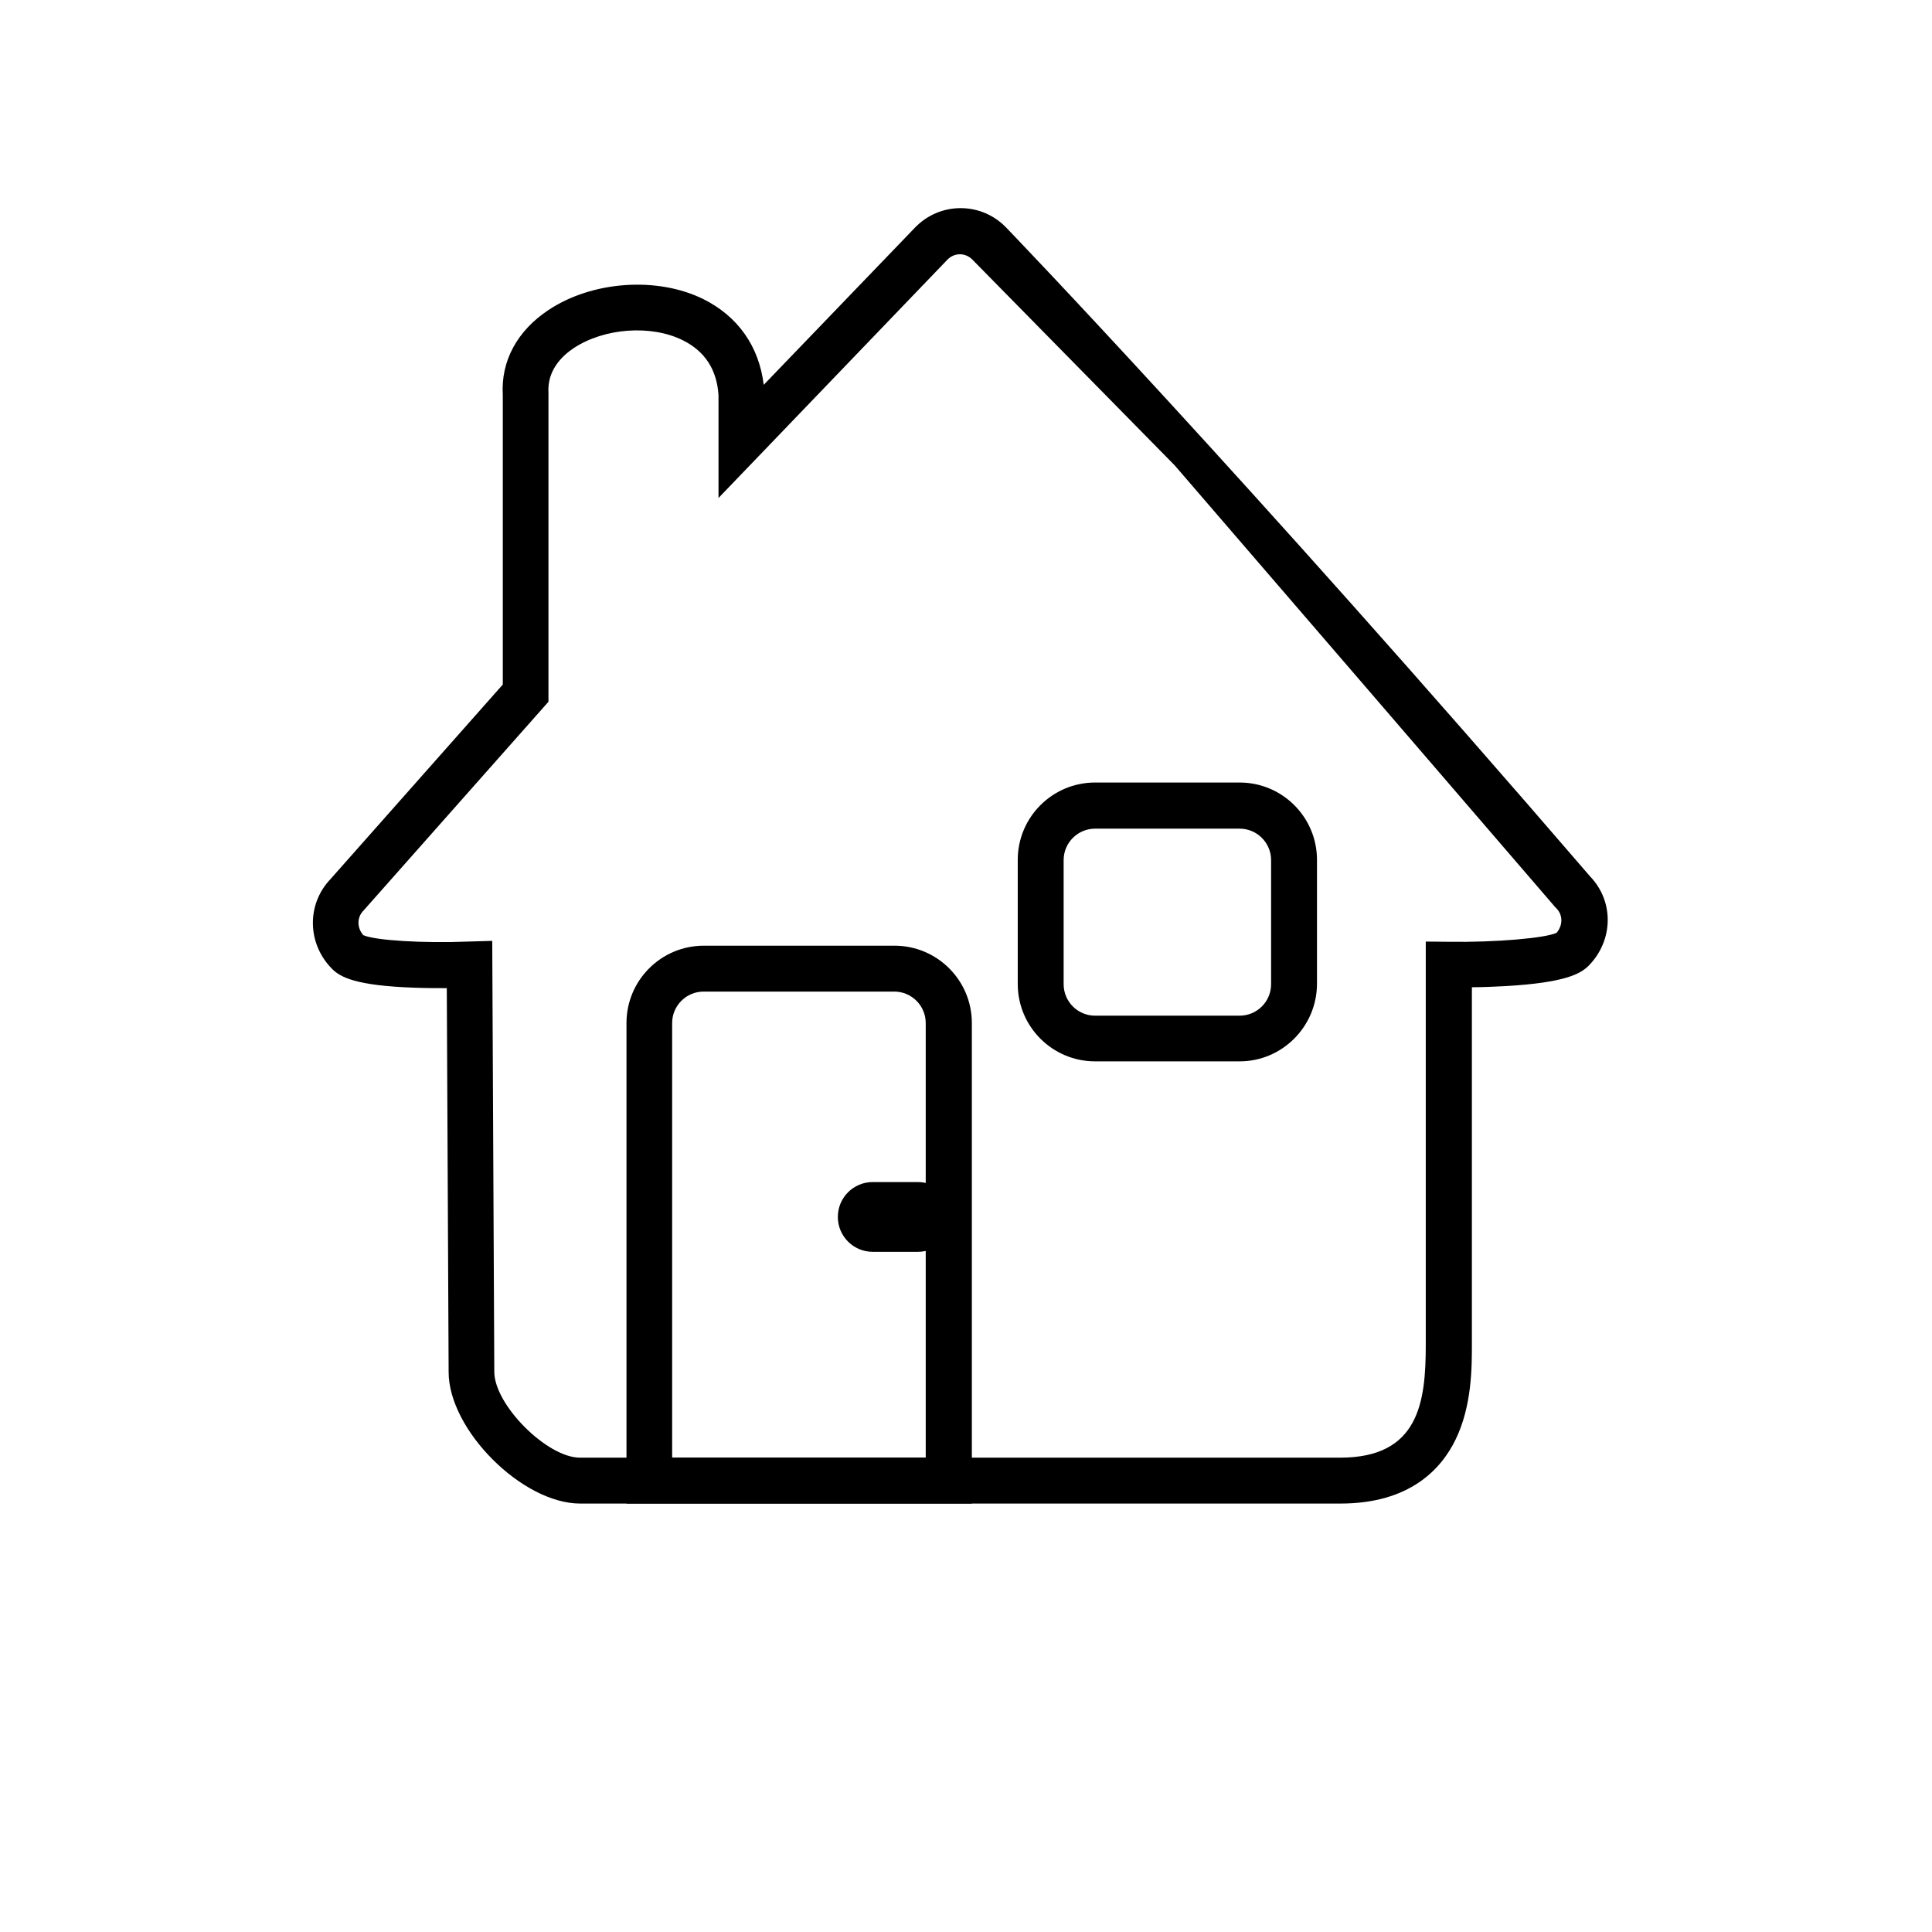
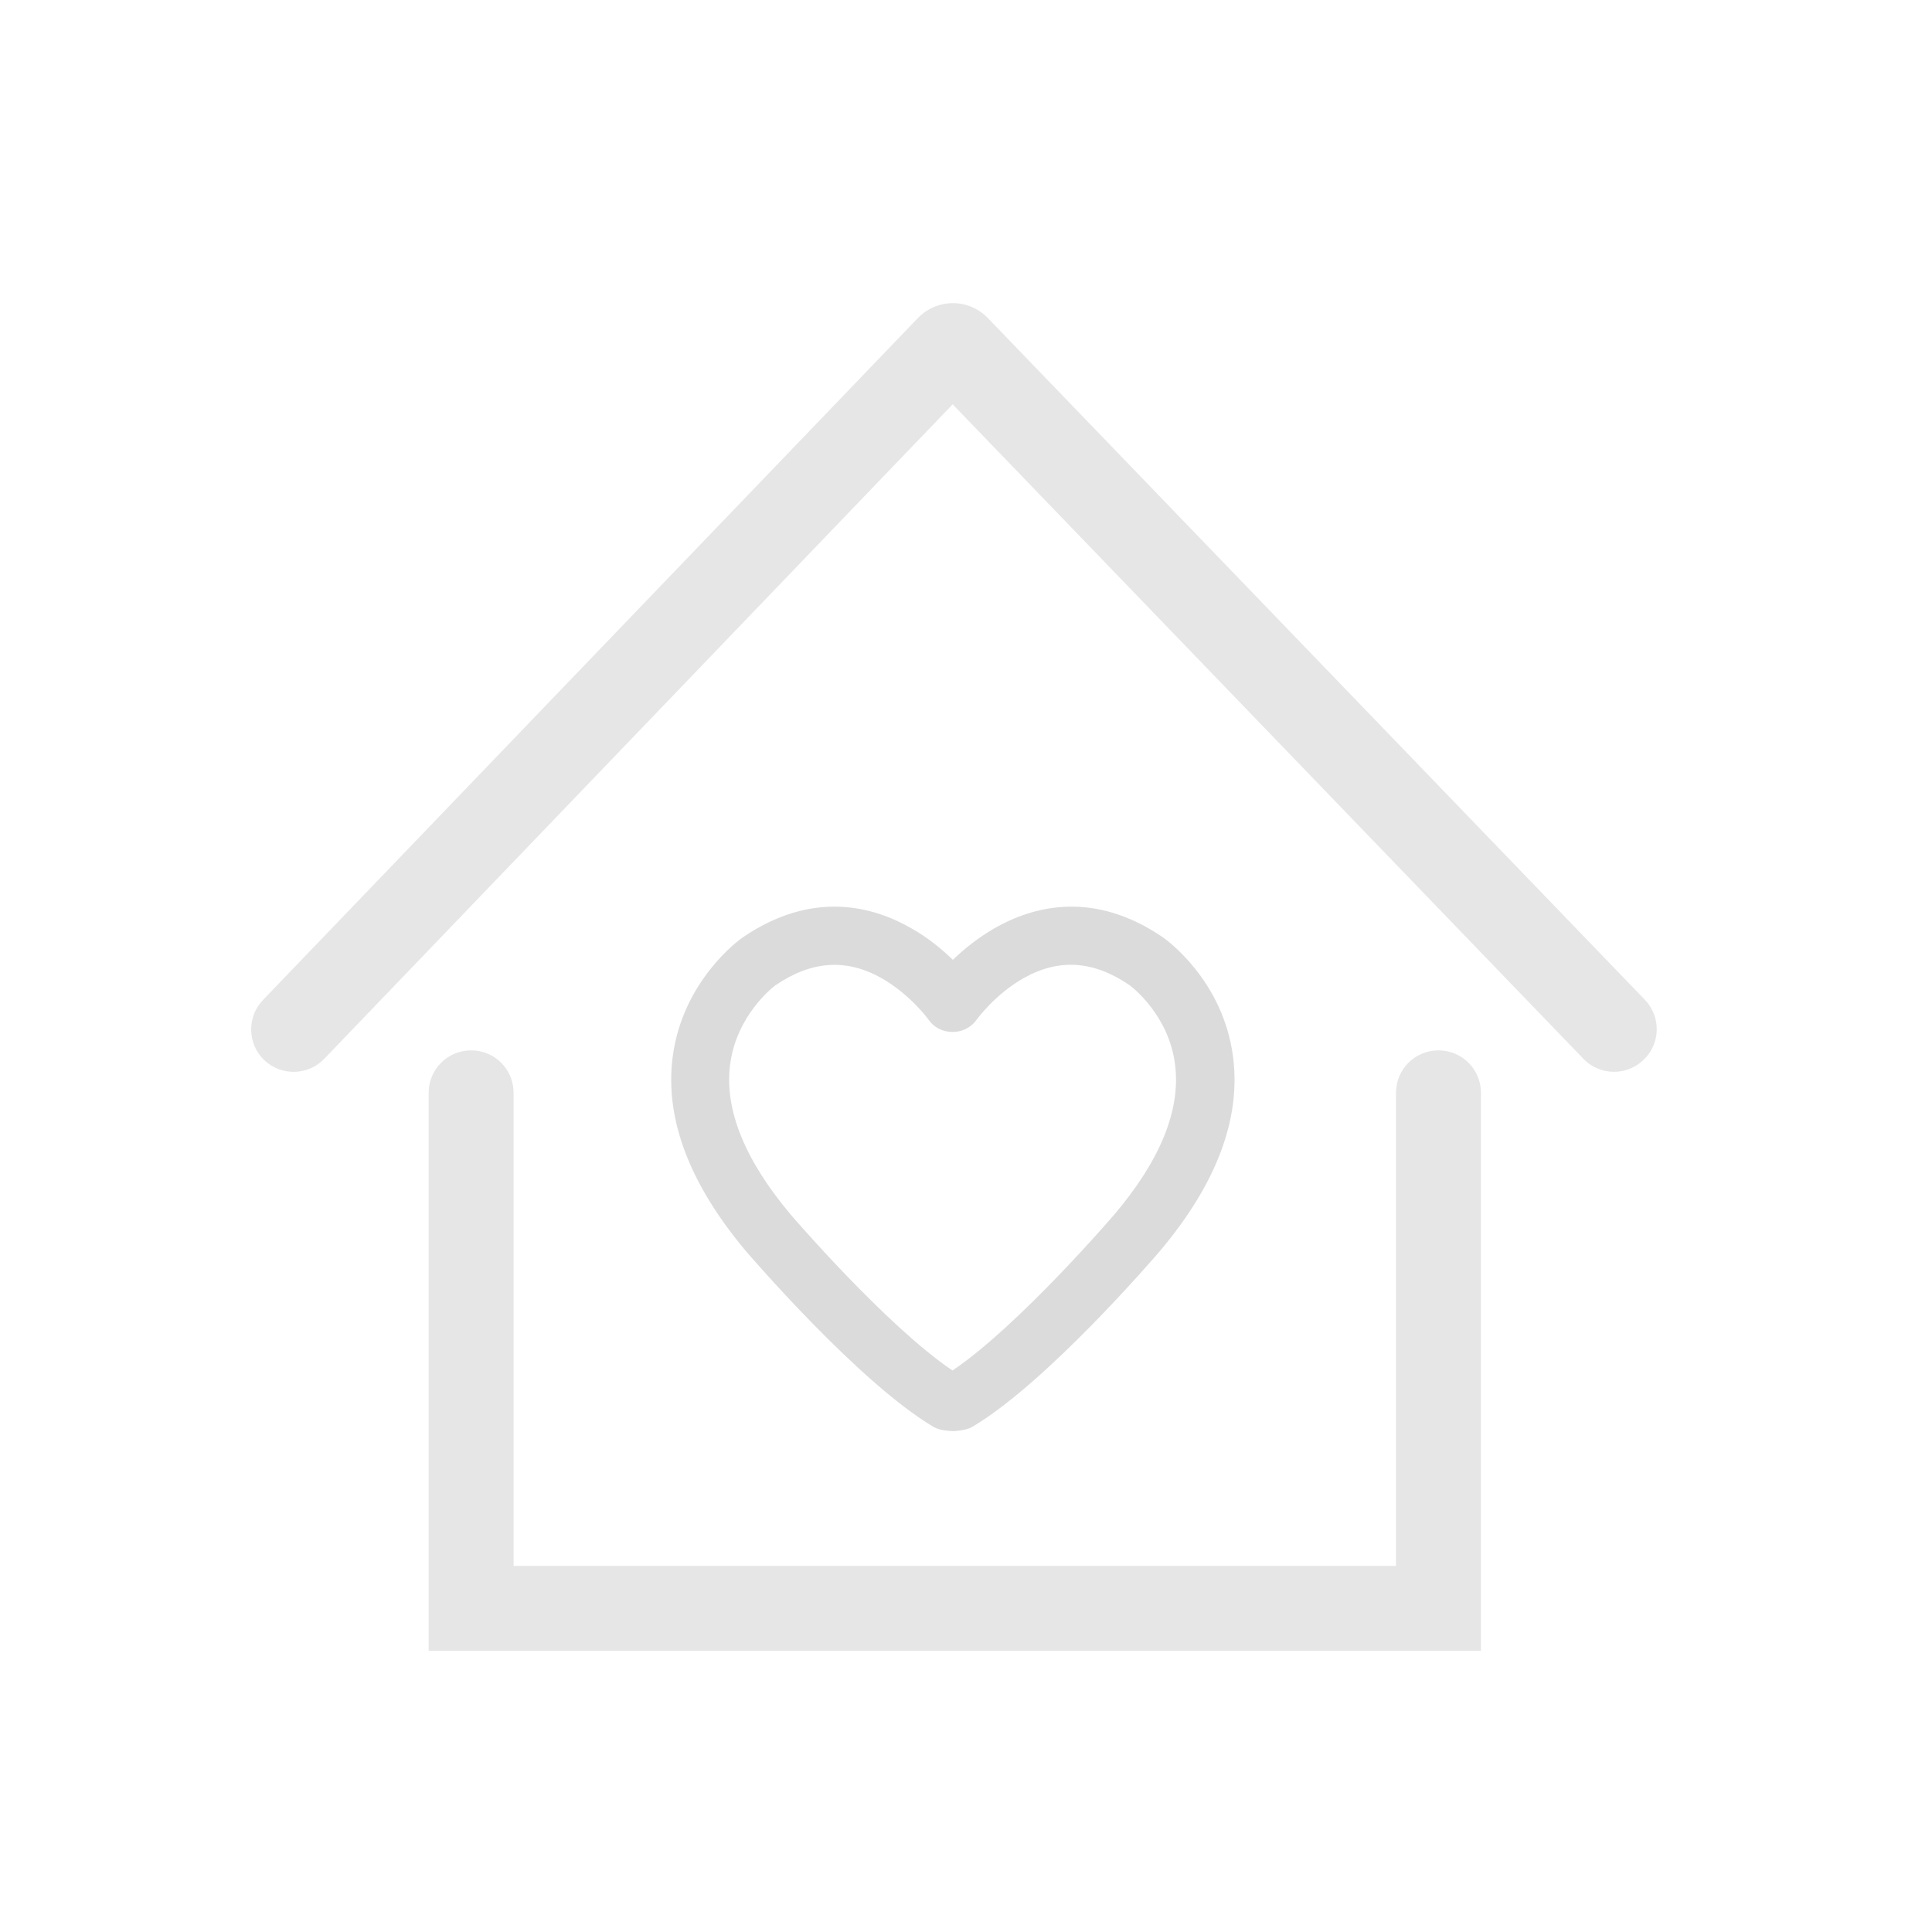
- <svg xmlns="http://www.w3.org/2000/svg" t="1740148493200" class="icon" viewBox="0 0 1024 1024" version="1.1" p-id="3847" width="200" height="200">
-   <path d="M710.439 796.917H307.48c-30.651 0-69.694-39.043-69.694-69.694l-0.973-203.486c-4.987 0-11.068 0-17.393-0.243-30.651-1.095-39.043-5.473-43.543-10.095-13.136-13.379-13.379-34.178-0.73-47.436l91.344-103.142V209.446c-1.095-18.001 7.541-34.056 24.204-45.125 23.231-15.447 57.774-17.88 82.222-5.717 18.244 9.122 29.434 25.056 31.867 45.368L485.181 120.413c6.325-6.446 14.839-10.095 23.961-10.095 9.001 0 17.515 3.527 23.961 10.095 0 0 125.035 129.657 309.669 344.09 12.771 13.258 12.406 33.935-0.73 47.314-4.5 4.5-12.893 9.001-43.787 10.825-6.568 0.365-12.893 0.608-18.123 0.608v189.377c0 12.163 0 32.597-8.636 50.355-7.541 15.569-24.204 33.935-61.058 33.935zM260.896 498.682l1.095 228.42c0 17.515 27.975 45.489 45.368 45.489h402.959c41.841 0 45.368-29.556 45.368-59.842V499.046l12.285 0.122c24.812 0.365 51.084-1.946 57.044-4.744 3.406-4.014 3.406-9.487-0.122-13.014l-0.608-0.608c-1.946-2.311-194.243-225.623-201.662-234.137l-107.277-109.102c-1.824-1.824-4.135-2.797-6.568-2.797-2.433 0-4.744 0.973-6.568 2.797L380.822 263.936v-54.49c-0.851-13.501-7.176-23.231-18.853-29.069-16.785-8.392-41.719-6.568-57.896 4.135-6.568 4.379-14.109 12.041-13.379 23.718v163.714l-98.033 110.683c-3.527 3.527-3.527 9.122-0.122 13.014 6.081 2.797 31.624 4.379 55.706 3.406l12.649-0.365z" fill="" p-id="3848" />
-   <path d="M657.043 562.537h-76.627c-22.623 0-40.989-18.366-40.989-40.989v-65.802c0-22.623 18.366-40.989 40.989-40.989h76.627c22.623 0 40.989 18.366 40.989 40.989v65.802c-0.122 22.623-18.488 40.989-40.989 40.989z m-76.627-123.332c-9.122 0-16.663 7.419-16.663 16.663v65.802c0 9.122 7.419 16.663 16.663 16.663h76.627c9.122 0 16.663-7.419 16.663-16.663v-65.802c0-9.122-7.419-16.663-16.663-16.663h-76.627z" fill="" p-id="3849" />
-   <path d="M462.558 626.514h23.961c10.217 0 18.488 8.271 18.488 18.488s-8.271 18.488-18.488 18.488H462.558c-10.217 0-18.488-8.271-18.488-18.488s8.271-18.488 18.488-18.488z" fill="" p-id="3850" />
-   <path d="M514.98 796.917H332.049V542.225c0-22.623 18.366-40.989 40.989-40.989h101.074c22.623 0 40.989 18.366 40.989 40.989v254.692z m-158.605-24.326h134.279V542.225c0-9.122-7.419-16.663-16.663-16.663h-101.074c-9.122 0-16.663 7.419-16.663 16.663v230.367z" fill="" p-id="3851" />
+ <svg xmlns="http://www.w3.org/2000/svg" t="1740905461003" class="icon" viewBox="0 0 1024 1024" version="1.1" p-id="4413" width="200" height="200">
+   <path d="M871.823 529.909 523.564 168.552c-4.81-5.015-11.564-7.88-18.523-7.88 0 0 0 0 0 0-6.959 0-13.713 2.865-18.523 7.88L139.385 530.012c-8.596 9.006-8.289 23.231 0.614 31.827 9.006 8.596 23.231 8.289 31.827-0.614l333.112-346.928 334.34 346.928c4.401 4.605 10.336 6.857 16.169 6.857 5.629 0 11.257-2.047 15.658-6.345C880.214 553.14 880.419 538.915 871.823 529.909z" p-id="4414" fill="#e6e6e6" />
+   <path d="M762.423 556.722c-12.485 0-22.514 10.029-22.514 22.514l0 250.73L272.221 829.966 272.221 579.236c0-12.485-10.029-22.514-22.514-22.514s-22.514 10.029-22.514 22.514l0 295.759 557.745 0L784.937 579.236C784.937 566.751 774.908 556.722 762.423 556.722z" p-id="4415" fill="#e6e6e6" />
+   <path d="M494.602 756.18c2.456 1.433 5.219 1.944 7.88 2.149 0.512 0 1.535 0.205 2.558 0.205 1.023 0 2.047-0.102 2.558-0.205 2.661-0.307 5.322-0.716 7.88-2.149 39.605-23.538 96.608-89.956 99.064-92.821 30.19-35.716 43.289-70.409 38.991-103.26-5.219-40.526-35.511-62.12-36.842-63.041l-0.102-0.102c-36.944-25.38-69.181-16.681-89.751-4.81-8.801 5.117-16.169 11.155-21.798 16.579-5.629-5.424-12.895-11.564-21.798-16.579-20.468-11.871-52.704-20.57-89.751 4.81l-0.102 0.102c-1.33 0.921-31.52 22.514-36.842 63.041-4.298 32.851 8.903 67.543 39.093 103.362C398.097 666.224 455.1 732.642 494.602 756.18zM386.942 564.5c3.275-26.403 22.924-41.447 24.05-42.266 19.035-12.997 37.456-14.327 56.082-3.889 15.248 8.596 24.971 21.9 25.073 22.105 2.763 3.991 7.164 6.243 11.667 6.447 5.219 0.409 10.541-1.842 13.816-6.447 0.102-0.102 9.722-13.509 25.073-22.105 18.626-10.439 37.047-9.21 56.082 3.889 1.126 0.819 20.877 15.862 24.05 42.266 2.968 23.845-7.88 50.453-32.032 79.005-0.512 0.614-50.76 59.152-85.964 82.894-35.204-23.743-85.453-82.28-85.964-82.894C394.822 614.85 383.974 588.242 386.942 564.5z" p-id="4416" fill="#dbdbdb" />
</svg>
